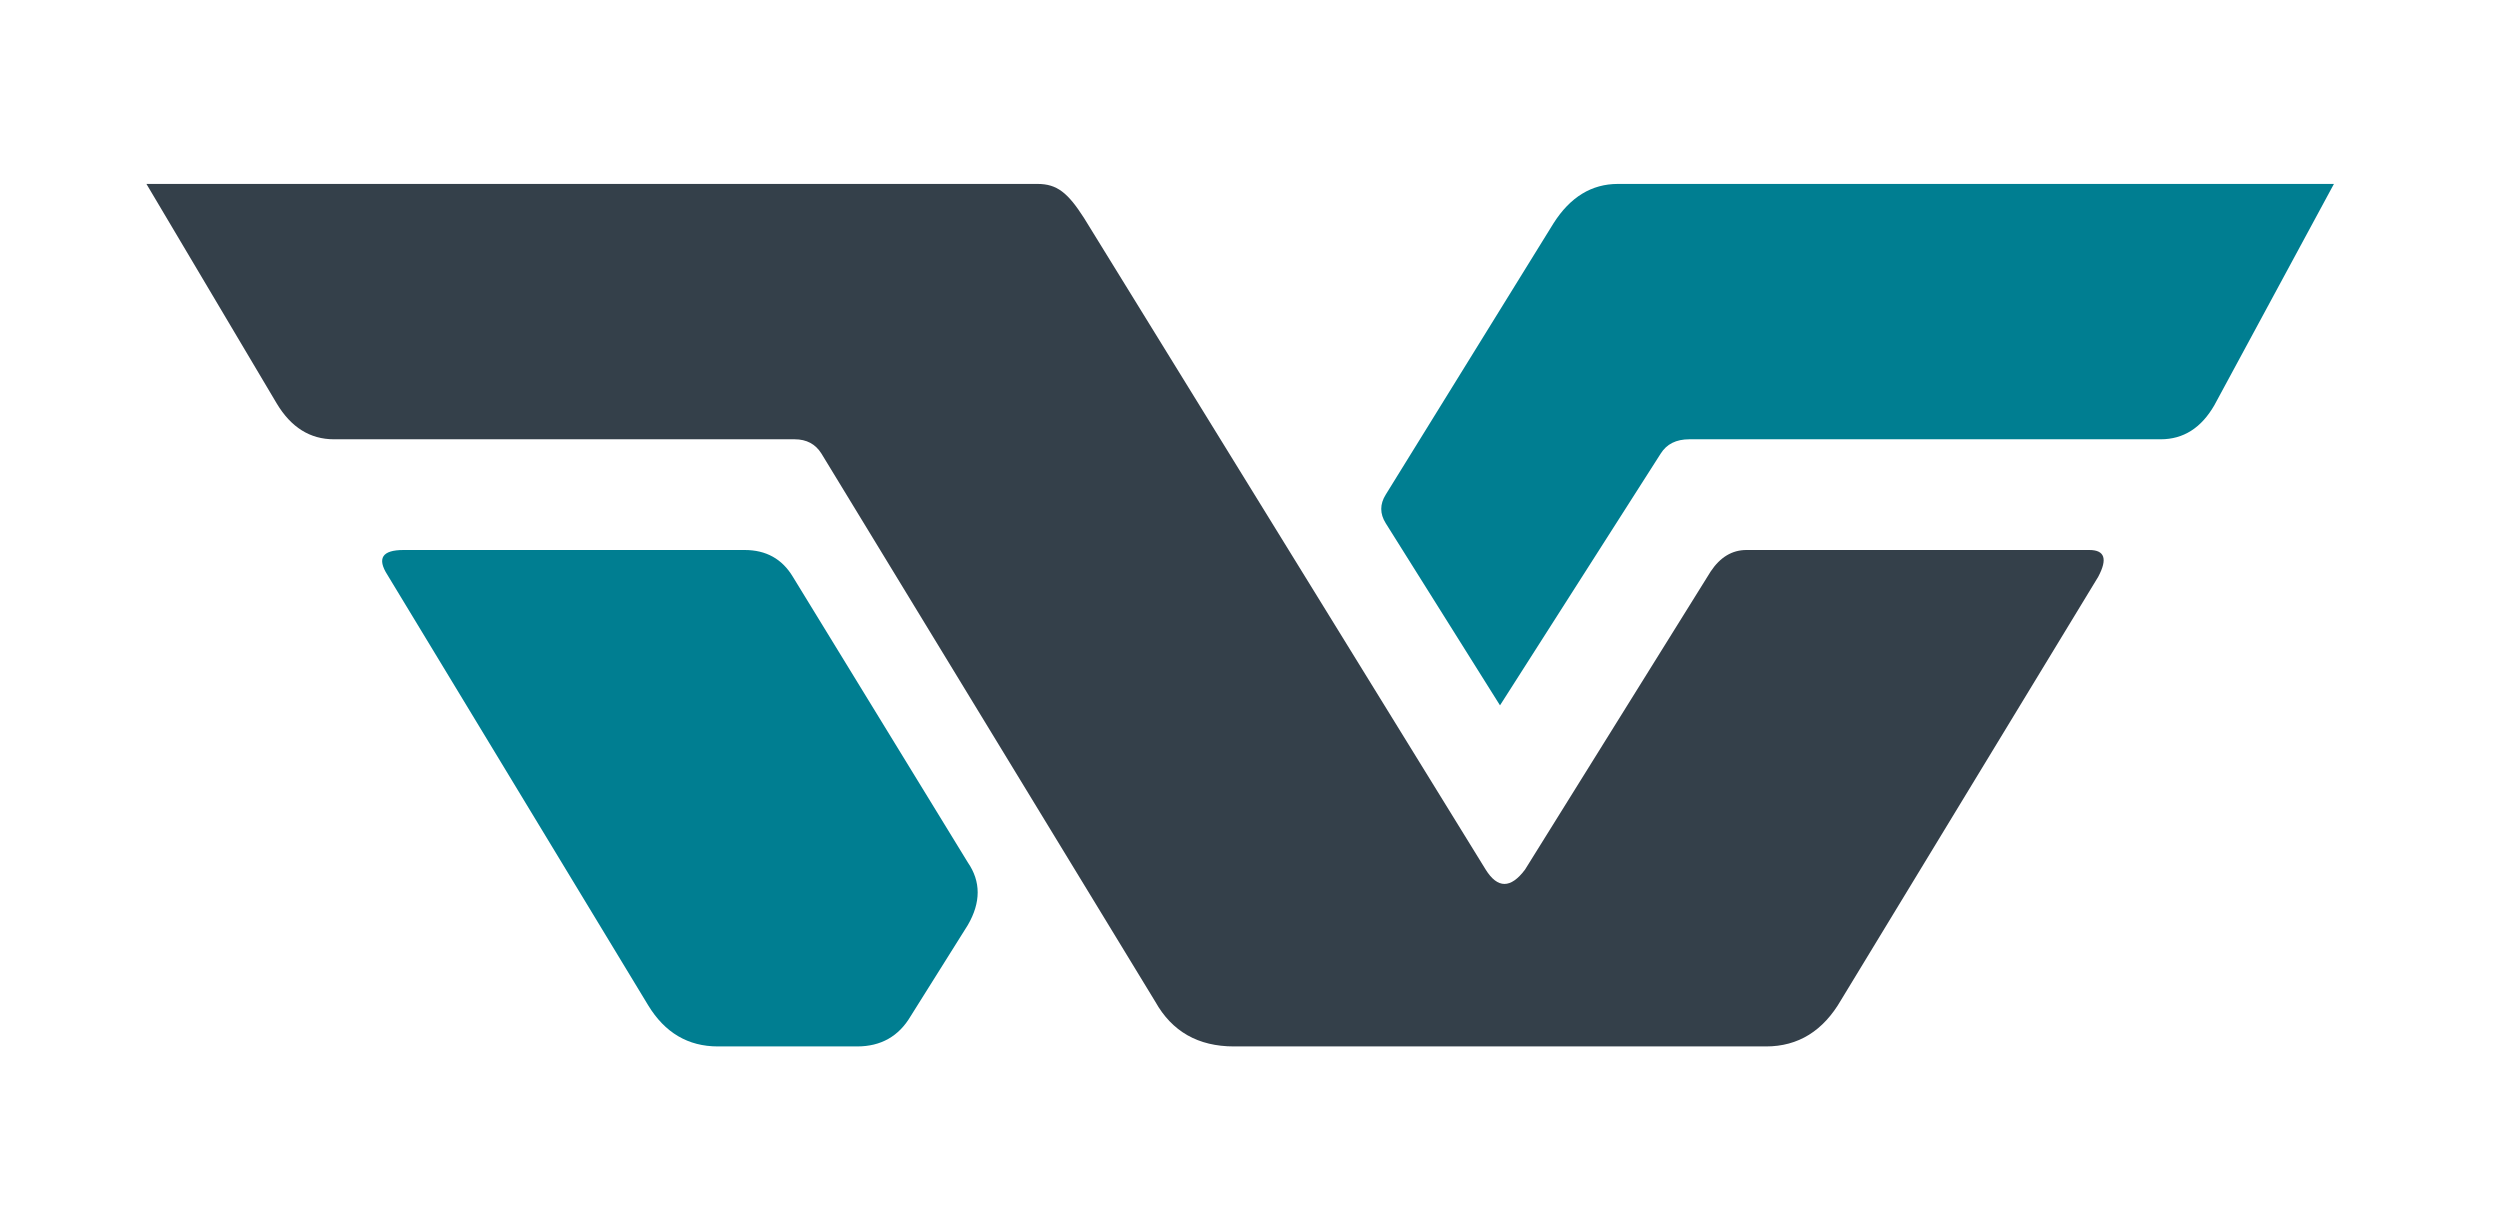
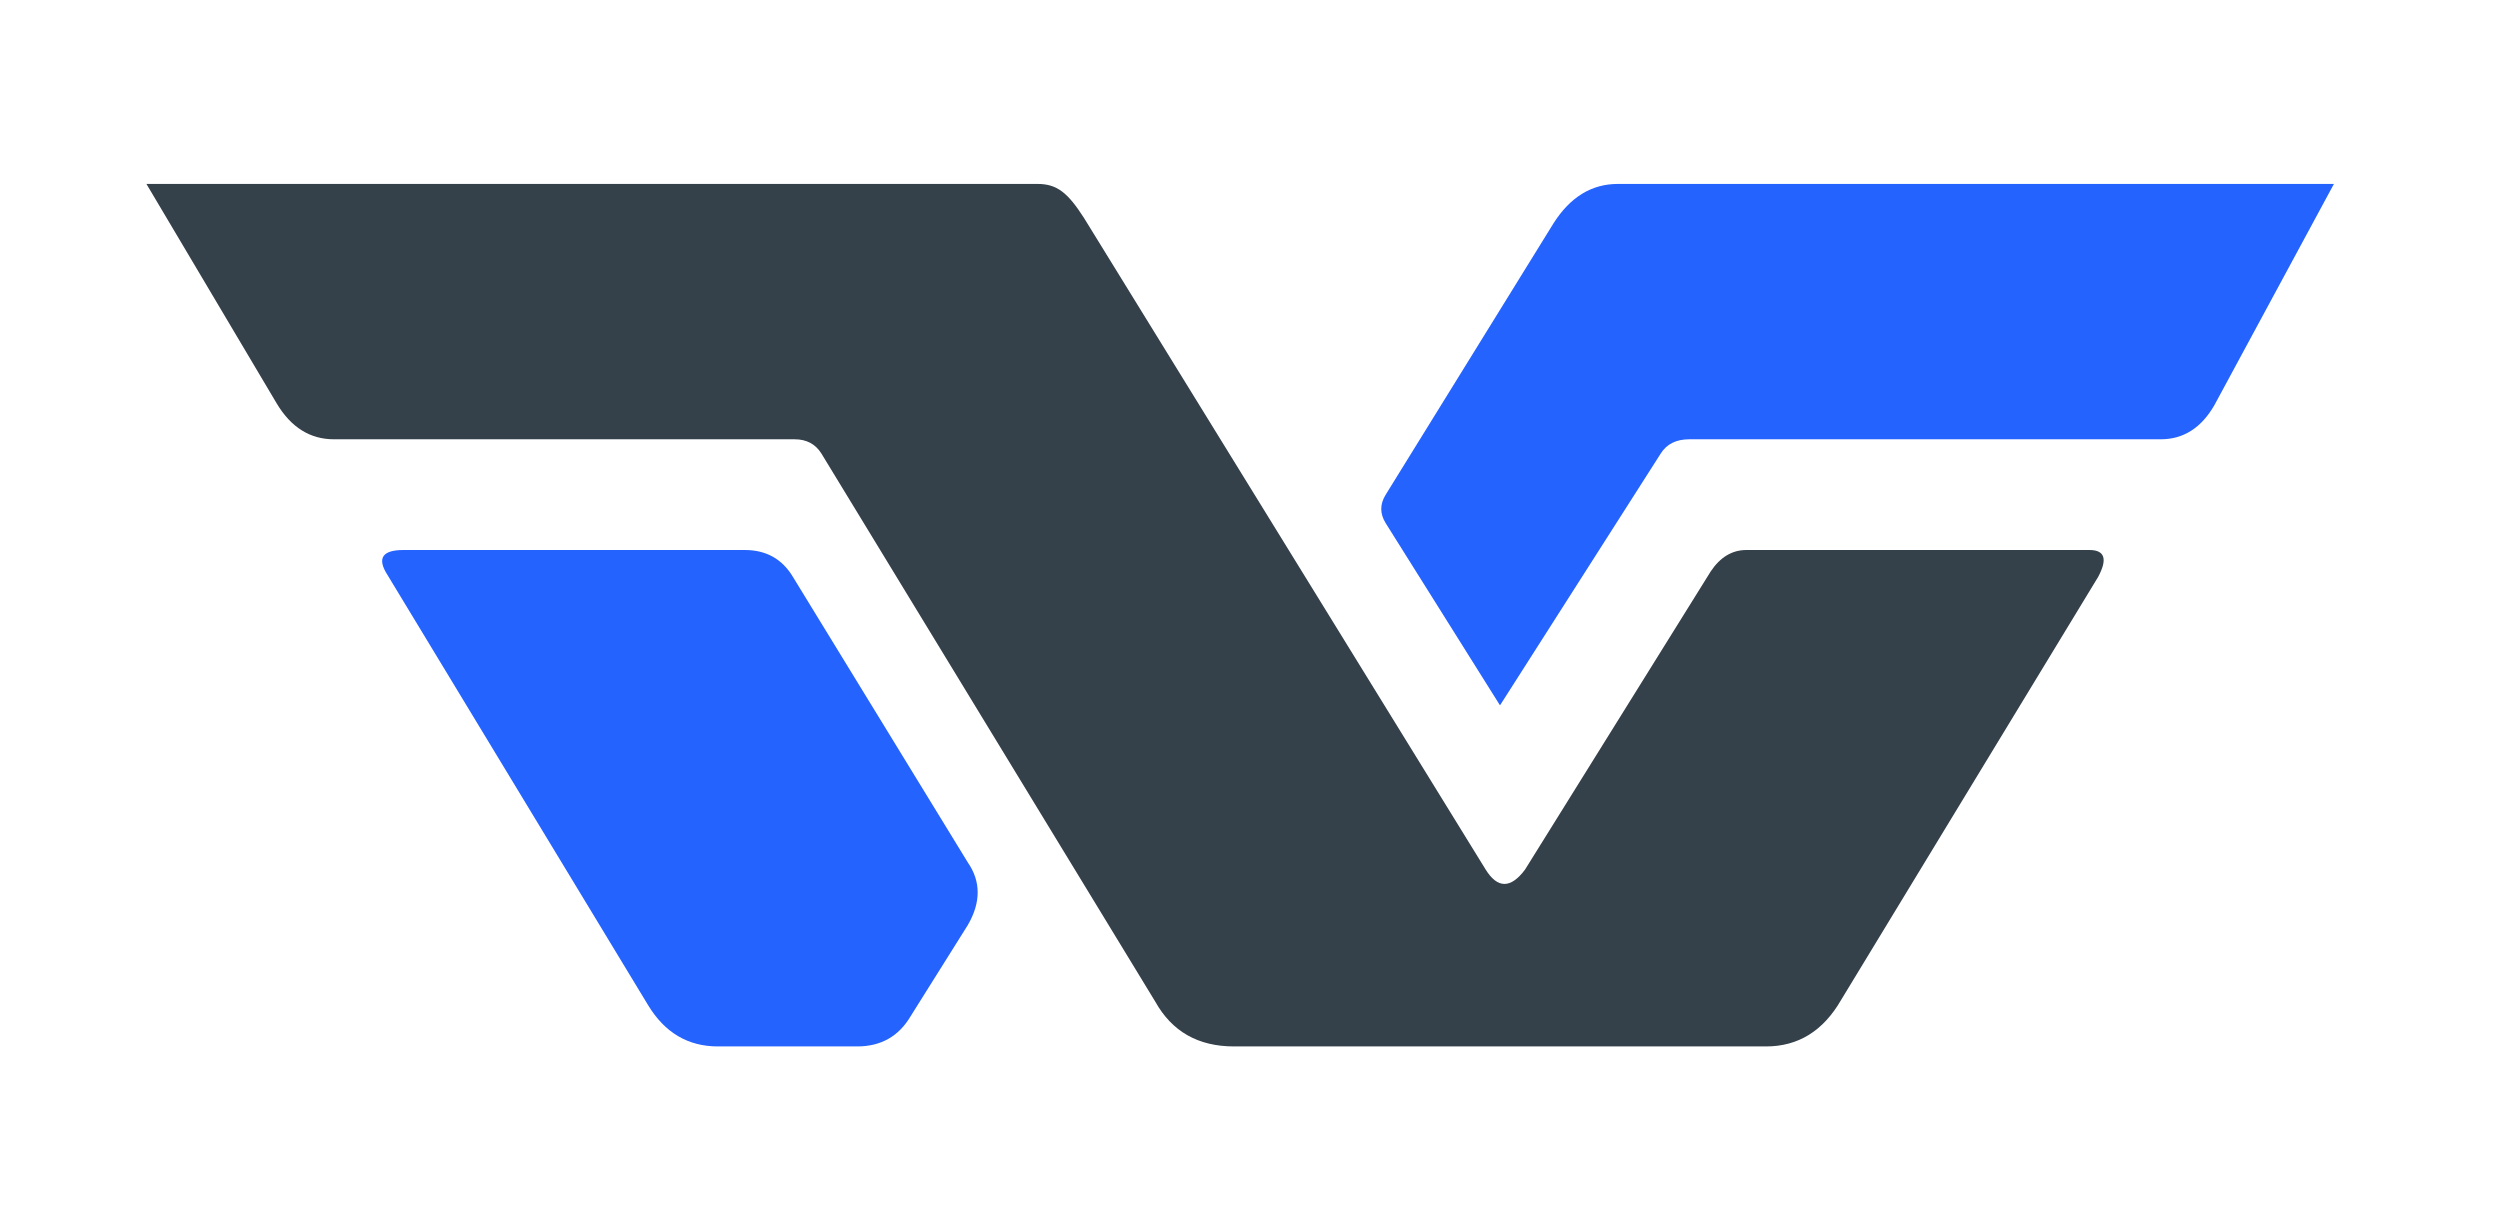
<svg xmlns="http://www.w3.org/2000/svg" width="100%" height="100%" viewBox="0 0 350 170" role="img" aria-labelledby="title description">
  <g transform="translate(10, 10)">
    <path id="shared-path" fill="#34404A" d="M 10.5,15.75 H 135.25 C 138,15.75 139.5,17 141.75,20.5 L 198,111.75 Q 200.5,115.75 203.5,111.75 L 229.5,70 Q 231.5,67 234.5,67 H 282.5 Q 285.75,67 283.75,70.75 L 247.75,130 Q 244,136.5 237.25,136.5 H 162.75 Q 155.25,136.5 151.75,130.25 L 105,53.5 Q 103.75,51.5 101.25,51.5 H 36.75 Q 31.75,51.5 28.75,46.5 Z" />
-     <path id="upper-path" fill="#007E91" d="M 316.75,15.75 H 216.5 Q 211,15.75 207.5,21.25 L 184,59.25 Q 182.75,61.25 184,63.25 L 200,88.75 L 222.5,53.5 Q 223.75,51.5 226.5,51.5 H 292.5 Q 297.25,51.5 300,46.75 Z" />
-     <path id="lower-path" fill="#007E91" d="M 46.5,67 H 94.25 Q 98.75,67 101,70.75 L 125.5,110.75 Q 128.25,114.75 125.5,119.5 L 117.5,132.25 Q 115,136.5 110,136.5 H 90.5 Q 84.25,136.5 80.75,130.75 L 44.25,70.5 Q 42,67 46.5,67 Z" />
+     <path id="upper-path" fill="#2563FF" d="M 316.75,15.75 H 216.5 Q 211,15.75 207.5,21.25 L 184,59.25 Q 182.75,61.25 184,63.25 L 200,88.75 L 222.5,53.5 Q 223.75,51.5 226.5,51.5 H 292.5 Q 297.25,51.5 300,46.75 Z" />
+     <path id="lower-path" fill="#2563FF" d="M 46.5,67 H 94.25 Q 98.75,67 101,70.75 L 125.5,110.75 Q 128.25,114.75 125.5,119.5 L 117.5,132.25 Q 115,136.5 110,136.5 H 90.5 Q 84.25,136.5 80.75,130.75 L 44.25,70.5 Q 42,67 46.5,67 Z" />
  </g>
</svg>
